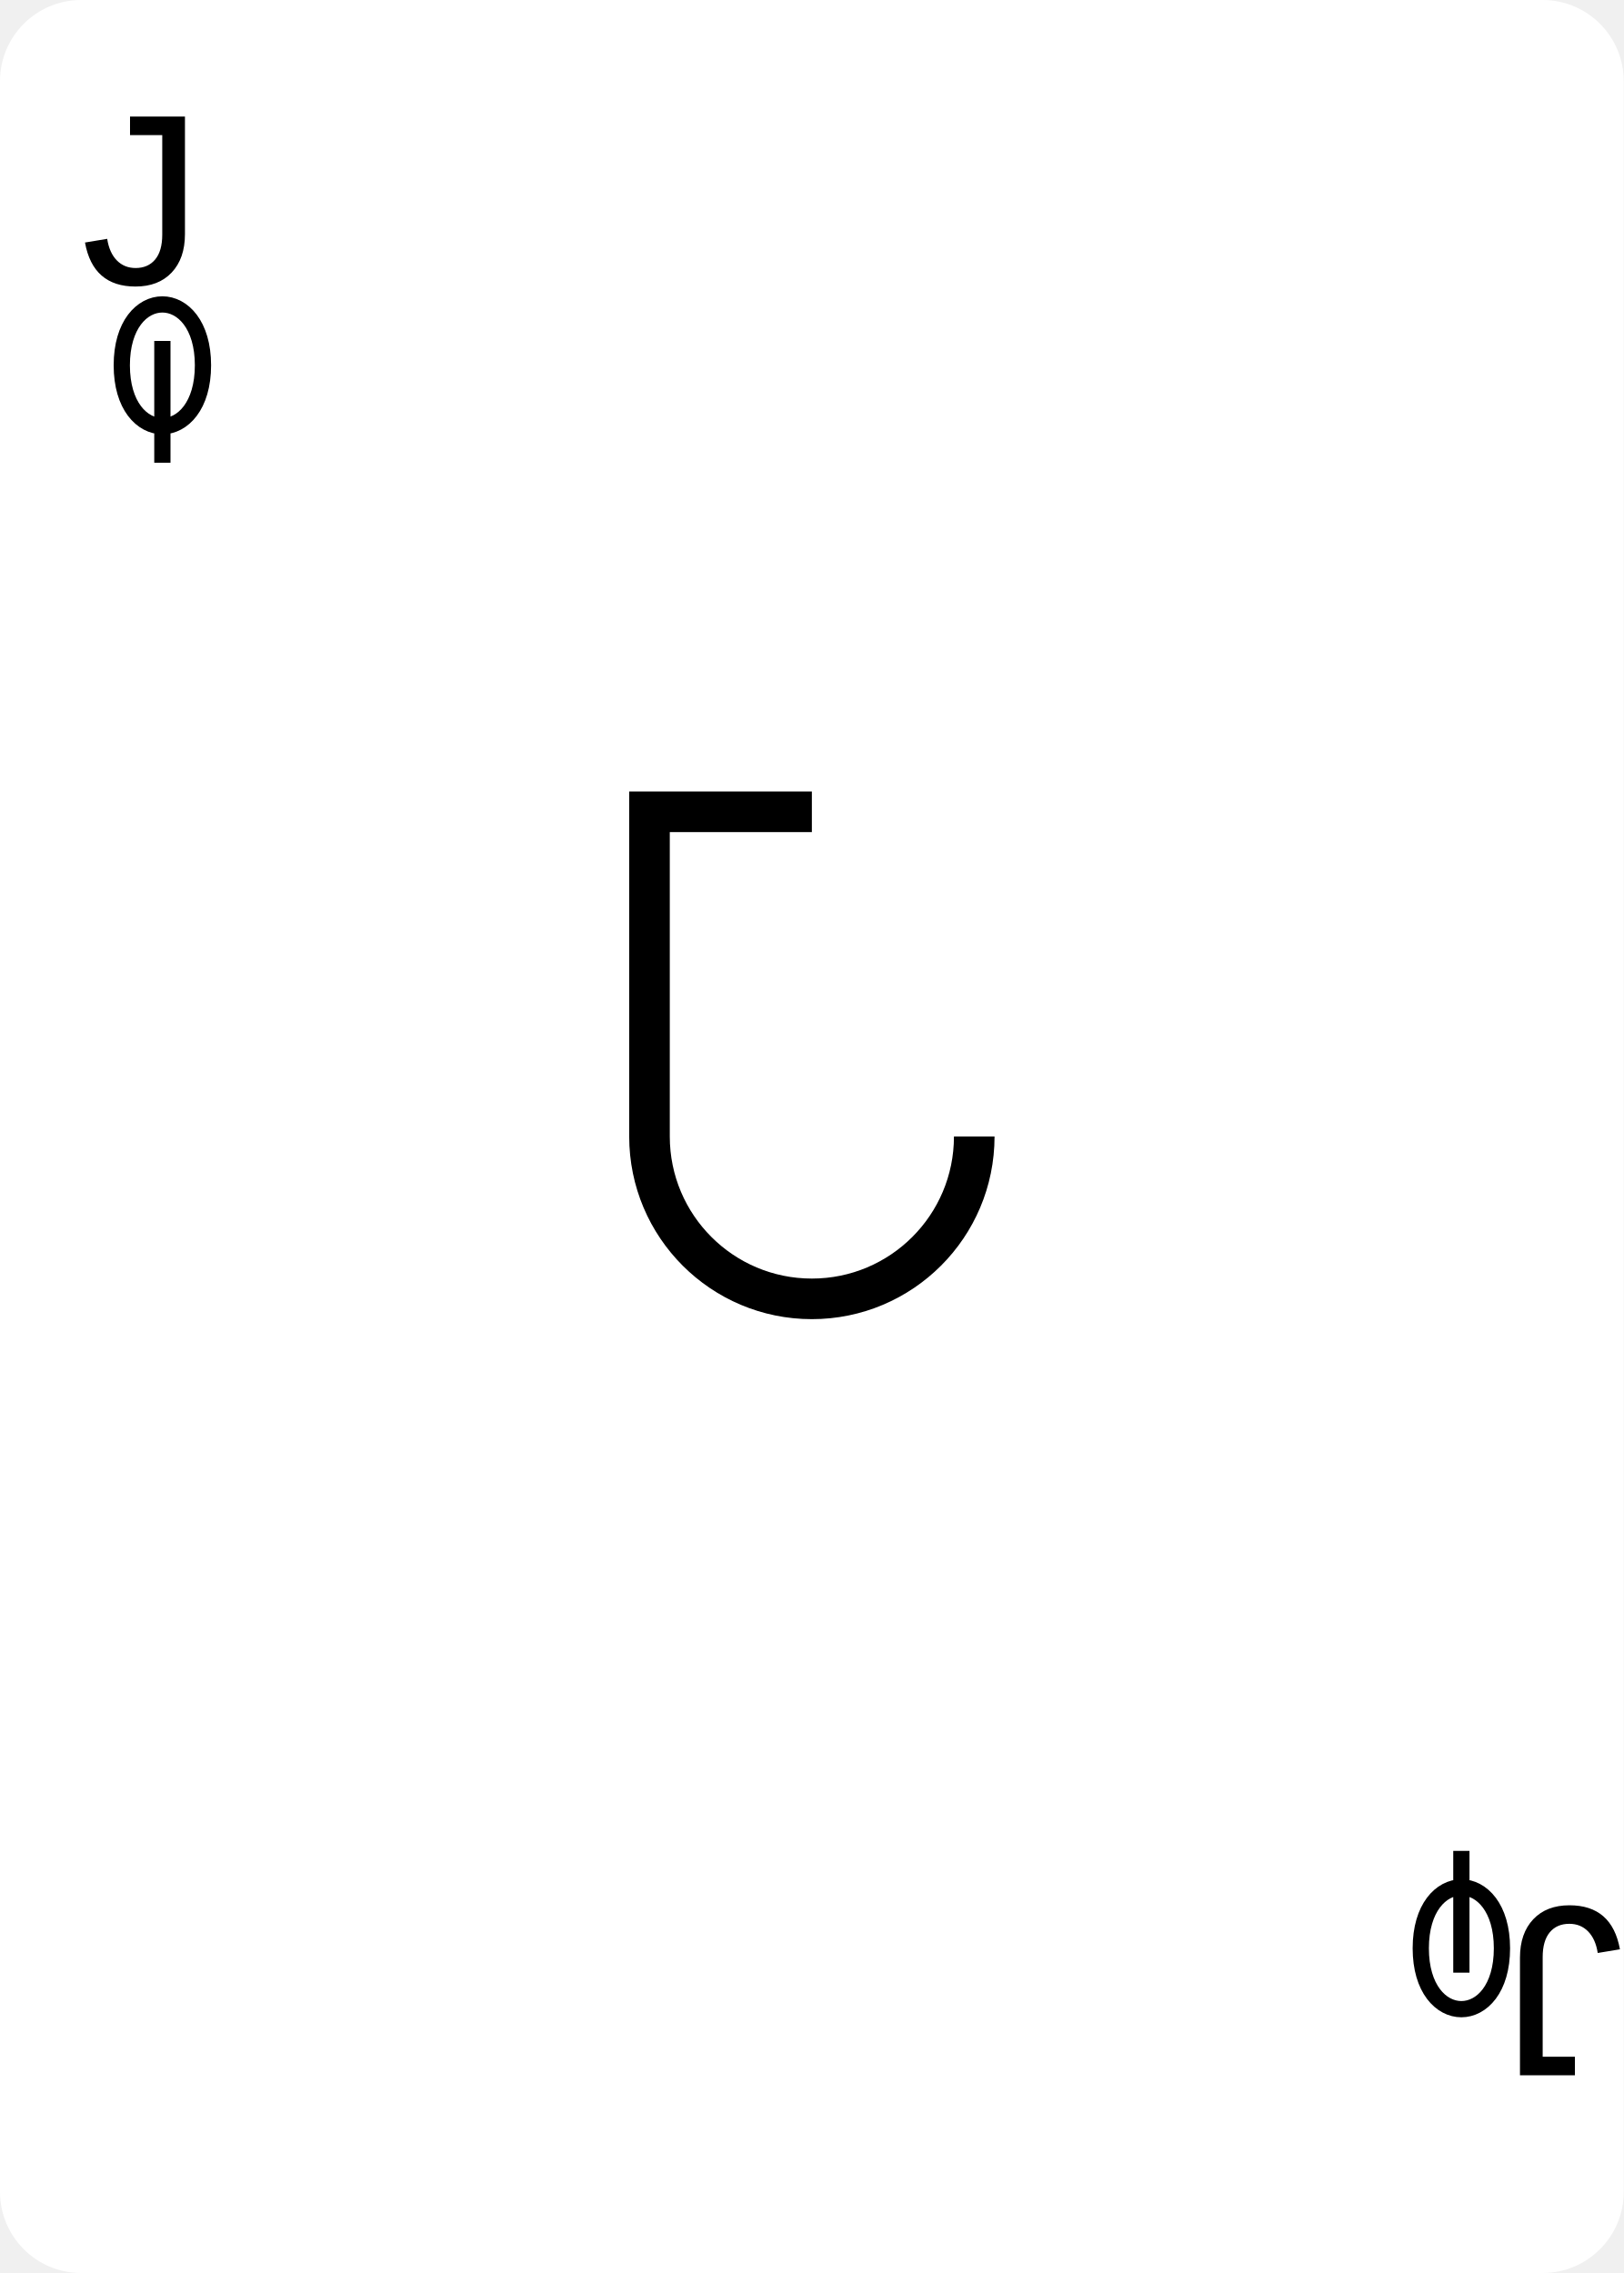
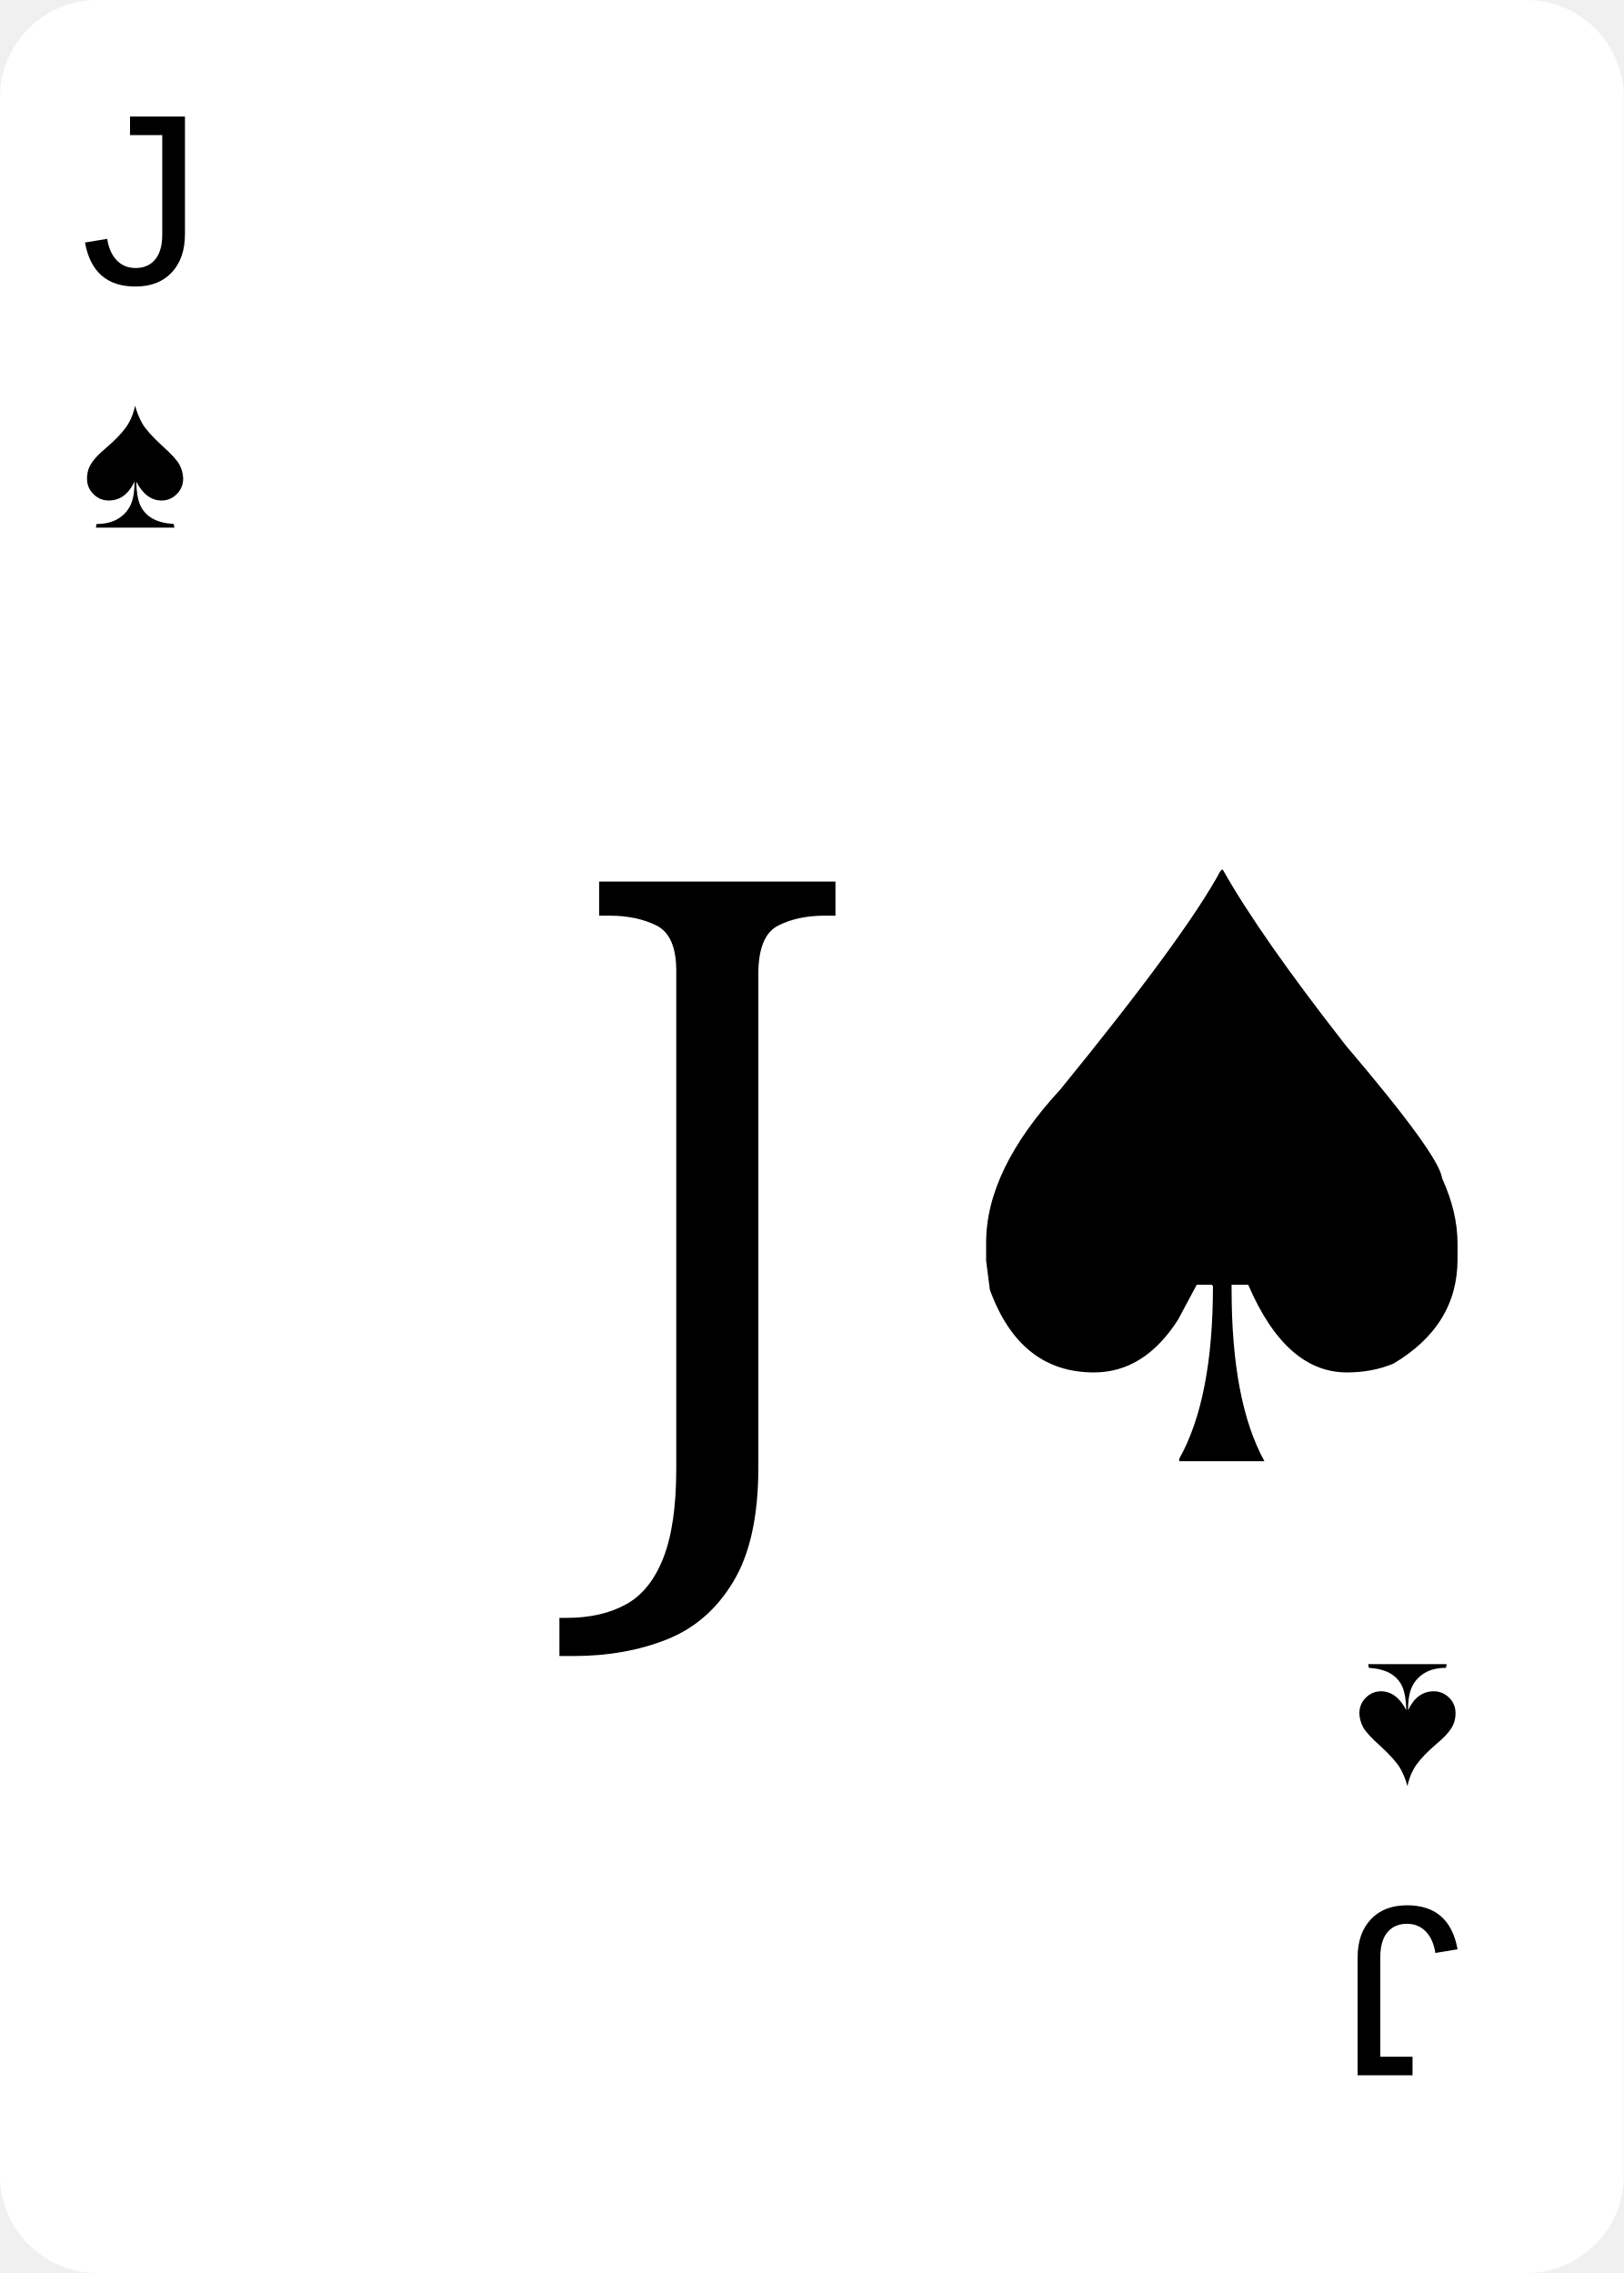
<svg xmlns="http://www.w3.org/2000/svg" viewBox="0 0 200 280">
-   <rect width="200" height="280" fill="#fff" rx="10" />
-   <path d="M20 20h160v240H20z" fill="none" />
+   <rect width="200" height="280" rx="12" fill="white" />
  <text x="10" y="35" font-family="Arial" font-size="30" fill="black">J</text>
-   <path d="M15 45 C 15 35, 25 35, 25 45 C 25 55, 15 55, 15 45 M20 42v15" stroke="black" stroke-width="2" fill="none" />
-   <text x="170" y="265" font-family="Arial" font-size="30" fill="black" transform="rotate(180 185 250)">J</text>
-   <path d="M175 235 C 175 225, 185 225, 185 235 C 185 245, 175 245, 175 235 M180 232v15" stroke="black" stroke-width="2" fill="none" transform="rotate(180 180 237.5)" />
-   <path d="M100 100 h-20v40 a20,20 0 0 0 40,0" stroke="black" stroke-width="5" fill="none" />
+   <text x="10" y="65" font-family="Arial" font-size="25" fill="black">♠</text>
+   <text x="70" y="180" font-family="serif" font-size="100">J♠</text>
+   <text x="160" y="255" font-family="Arial" font-size="30" fill="black" transform="rotate(180 170 245)">J</text>
+   <text x="160" y="225" font-family="Arial" font-size="25" fill="black" transform="rotate(180 170 215)">♠</text>
</svg>
